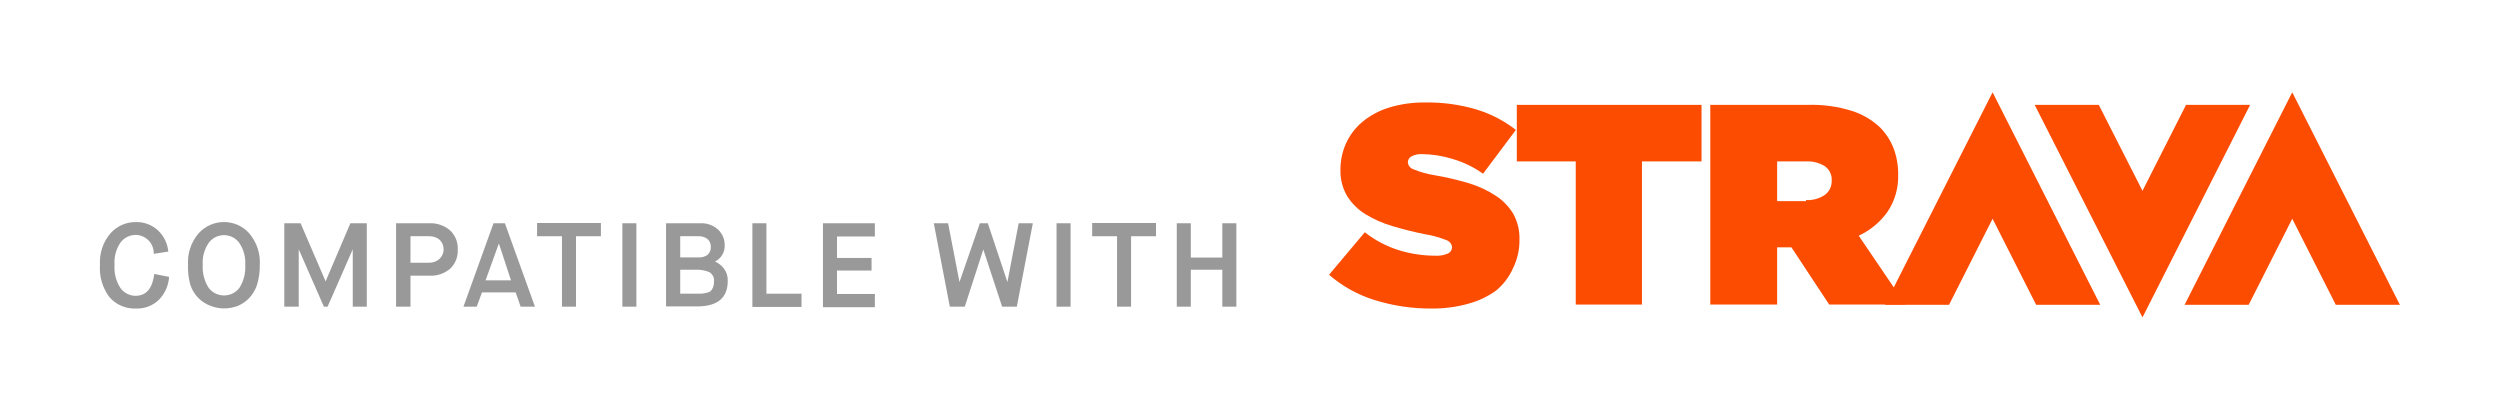
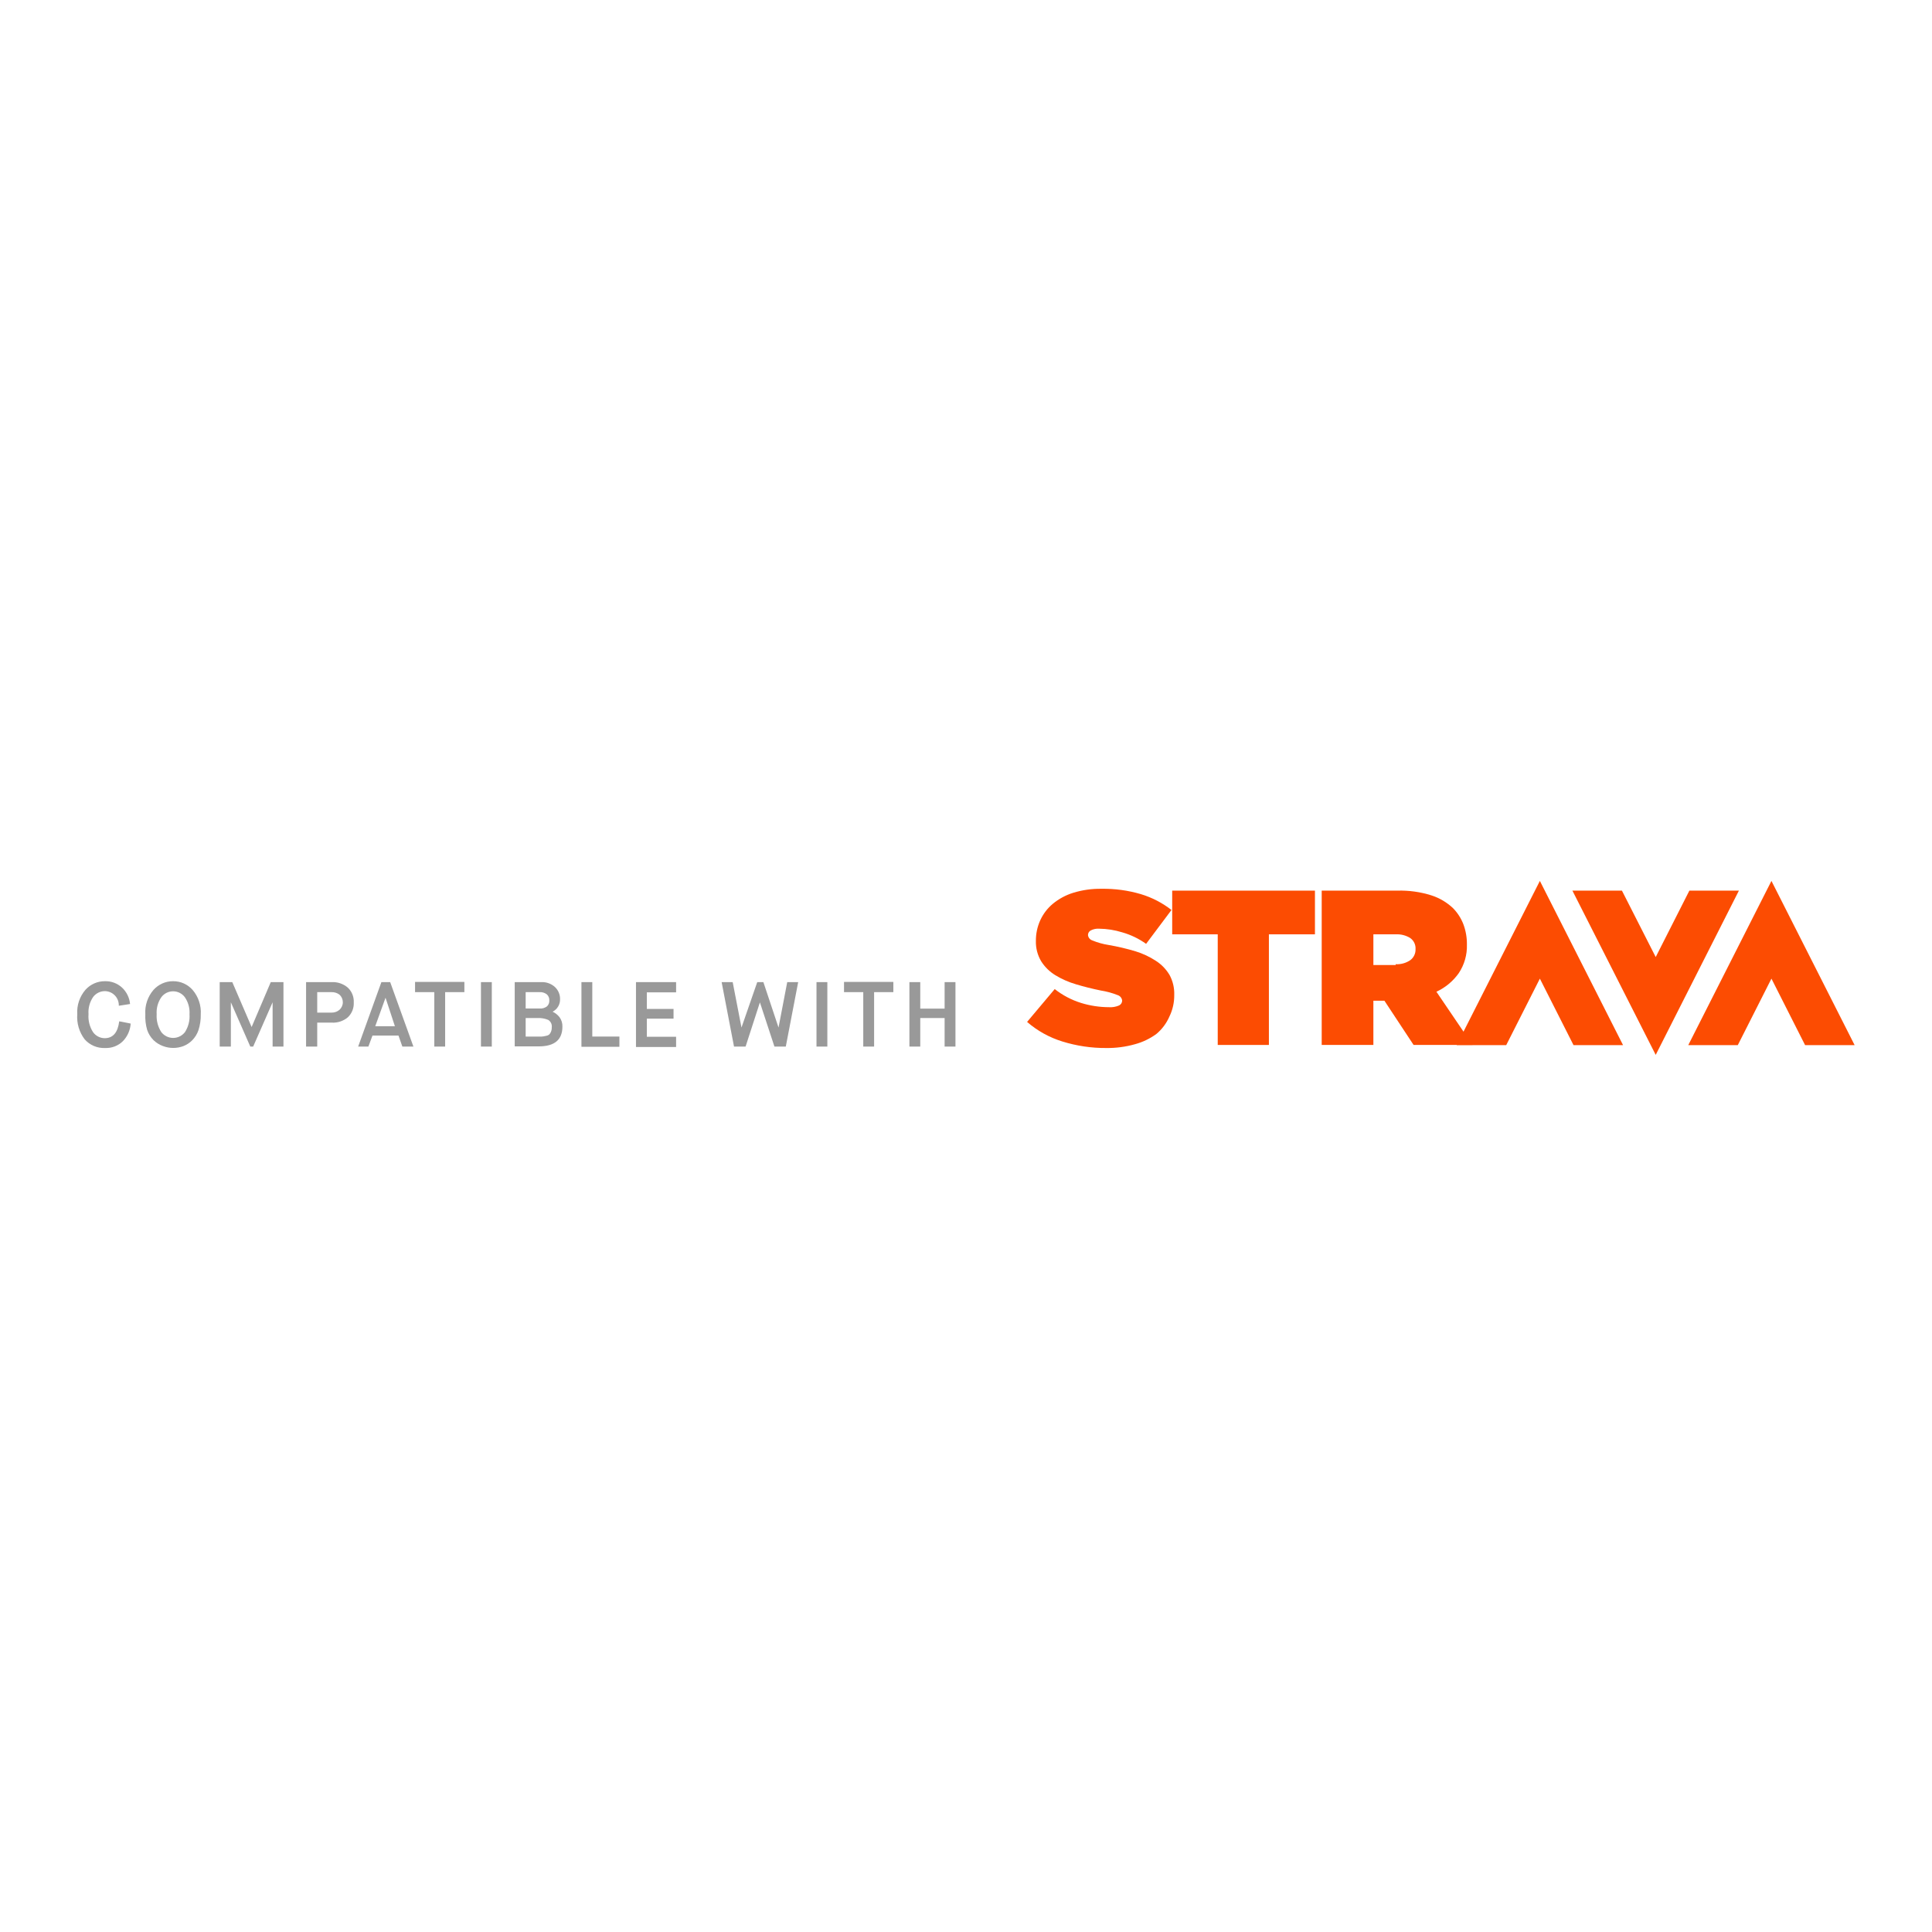
- <svg xmlns="http://www.w3.org/2000/svg" id="strava_outlined" viewBox="0 0 188.8 30.57">
+ <svg xmlns="http://www.w3.org/2000/svg" width="50px" height="50px" id="strava_outlined" viewBox="0 0 188.8 30.57">
  <defs>
    <style>.cls-1{fill:#fc4c02;}.cls-2{fill:#999;}</style>
  </defs>
  <path class="cls-1" d="M108.12,23.3a14.15,14.15,0,0,1-4.31-.64,9.54,9.54,0,0,1-3.44-1.91l2.7-3.21a8,8,0,0,0,2.59,1.36,9.31,9.31,0,0,0,2.7.41,2.13,2.13,0,0,0,1-.17,0.53,0.53,0,0,0,.3-0.47v0a0.63,0.63,0,0,0-.44-0.54,7.69,7.69,0,0,0-1.65-.45q-1.27-.26-2.43-0.61a8.35,8.35,0,0,1-2-.88,4.27,4.27,0,0,1-1.39-1.36,3.69,3.69,0,0,1-.52-2v0a4.78,4.78,0,0,1,.42-2,4.57,4.57,0,0,1,1.23-1.62,5.85,5.85,0,0,1,2-1.08,8.9,8.9,0,0,1,2.75-.39,12.87,12.87,0,0,1,3.85.52,9.18,9.18,0,0,1,3,1.55L112,13.12A7.57,7.57,0,0,0,109.68,12a7.93,7.93,0,0,0-2.26-.36,1.56,1.56,0,0,0-.83.17,0.51,0.51,0,0,0-.27.45v0a0.62,0.62,0,0,0,.41.52,7,7,0,0,0,1.6.45,22.37,22.37,0,0,1,2.64.62,7.8,7.8,0,0,1,2,.94,4.16,4.16,0,0,1,1.32,1.37,3.81,3.81,0,0,1,.46,1.94v0a4.69,4.69,0,0,1-.48,2.14A4.57,4.57,0,0,1,113,21.93a6.35,6.35,0,0,1-2.09,1A9.87,9.87,0,0,1,108.12,23.3Z" />
  <path class="cls-1" d="M119,12.19h-4.45V7.92h13.95v4.27H124V23H119V12.19Z" />
  <path class="cls-1" d="M129.16,7.92h7.38a10.1,10.1,0,0,1,3.33.46A5.54,5.54,0,0,1,142,9.64a4.61,4.61,0,0,1,1,1.55,5.48,5.48,0,0,1,.35,2v0a4.77,4.77,0,0,1-.8,2.8,5.5,5.5,0,0,1-2.18,1.81L143.9,23h-5.76l-2.85-4.32h-1.08V23h-5.05V7.92Zm7.23,7.19a2.32,2.32,0,0,0,1.42-.39,1.28,1.28,0,0,0,.52-1.08v0a1.23,1.23,0,0,0-.52-1.09,2.44,2.44,0,0,0-1.4-.36h-2.2v3h2.18Z" />
  <polygon class="cls-1" points="173.11 16.52 176.4 23.02 181.24 23.02 173.11 6.97 164.98 23.02 169.82 23.02 173.11 16.52" />
  <polygon class="cls-1" points="150.48 16.52 153.77 23.02 158.61 23.02 150.48 6.97 142.35 23.02 147.19 23.02 150.48 16.52" />
  <polygon class="cls-1" points="161.8 14.41 158.5 7.92 153.66 7.92 161.8 23.97 169.93 7.92 165.09 7.92 161.8 14.41" />
  <path class="cls-2" d="M11.65,20.69l1.12,0.22A2.71,2.71,0,0,1,12,22.64a2.34,2.34,0,0,1-1.72.66,2.53,2.53,0,0,1-2-.84A3.61,3.61,0,0,1,7.55,20a3.34,3.34,0,0,1,.8-2.39,2.54,2.54,0,0,1,1.91-.84,2.37,2.37,0,0,1,1.66.62A2.51,2.51,0,0,1,12.71,19l-1.1.17a1.38,1.38,0,0,0-1.34-1.43,1.45,1.45,0,0,0-1.16.56A2.64,2.64,0,0,0,8.65,20a2.83,2.83,0,0,0,.45,1.76,1.42,1.42,0,0,0,1.17.58Q11.45,22.31,11.65,20.69Z" />
  <path class="cls-2" d="M17.93,23.11a2.83,2.83,0,0,1-2,0A2.63,2.63,0,0,1,15,22.53a2.6,2.6,0,0,1-.62-1A4.78,4.78,0,0,1,14.2,20a3.33,3.33,0,0,1,.8-2.38,2.55,2.55,0,0,1,1.92-.85,2.52,2.52,0,0,1,1.9.85,3.36,3.36,0,0,1,.8,2.39,4.78,4.78,0,0,1-.22,1.53,2.64,2.64,0,0,1-.61,1A2.53,2.53,0,0,1,17.93,23.11Zm-2.17-1.37a1.46,1.46,0,0,0,2.32,0A2.88,2.88,0,0,0,18.52,20a2.64,2.64,0,0,0-.46-1.67,1.43,1.43,0,0,0-2.29,0A2.61,2.61,0,0,0,15.31,20,2.89,2.89,0,0,0,15.76,21.74Z" />
  <path class="cls-2" d="M21.47,23.16v-6.3H22.7l1.89,4.39h0l1.87-4.39H27.7v6.3H26.64V18.83h0l-1.9,4.33H24.46l-1.9-4.33h0v4.33H21.47Z" />
  <path class="cls-2" d="M29.91,23.16v-6.3h2.51a2.25,2.25,0,0,1,1.56.53,1.85,1.85,0,0,1,.59,1.46A1.86,1.86,0,0,1,34,20.29a2.23,2.23,0,0,1-1.57.53H31v2.34H29.91ZM31,19.84H32.4a1.14,1.14,0,0,0,.77-0.27,1,1,0,0,0,0-1.49,1.23,1.23,0,0,0-.77-0.24H31v2Z" />
  <path class="cls-2" d="M39.32,23.16l-0.38-1.08H36.4L36,23.16H35l2.27-6.3h0.86l2.27,6.3H39.32ZM37.67,18.4l-1,2.77h1.92L37.68,18.4h0Z" />
  <path class="cls-2" d="M42.44,23.16V17.84H40.56v-1h4.82v1H43.5v5.32H42.44Z" />
  <path class="cls-2" d="M47,23.16v-6.3h1.06v6.3H47Z" />
  <path class="cls-2" d="M50.3,23.16v-6.3h2.59a1.86,1.86,0,0,1,1.34.48,1.58,1.58,0,0,1,.5,1.19A1.32,1.32,0,0,1,54,19.75v0a1.81,1.81,0,0,1,.68.54,1.46,1.46,0,0,1,.28.92q0,1.93-2.31,1.93H50.3Zm1.06-3.72h1.39a1.05,1.05,0,0,0,.69-0.2,0.72,0.72,0,0,0,.24-0.59,0.74,0.74,0,0,0-.25-0.6,1.06,1.06,0,0,0-.7-0.21H51.37v1.6Zm0,2.74h1.58a1.9,1.9,0,0,0,.38-0.06A0.77,0.77,0,0,0,53.65,22a0.8,0.8,0,0,0,.19-0.28,1.08,1.08,0,0,0,.08-0.44,0.74,0.74,0,0,0-.35-0.73,2.44,2.44,0,0,0-1.08-.18H51.37v1.85Z" />
  <path class="cls-2" d="M56.82,23.16v-6.3h1.06v5.32h2.65v1H56.82Z" />
  <path class="cls-2" d="M62.15,23.16v-6.3h3.92v1H63.21v1.62h2.61v0.95H63.21v1.77h2.86v1H62.15Z" />
  <path class="cls-2" d="M71.73,23.16l-1.21-6.3H71.6l0.86,4.44h0L74,16.86h0.6l1.48,4.44h0l0.85-4.44H78l-1.21,6.3H75.68l-1.42-4.32h0l-1.4,4.32H71.73Z" />
  <path class="cls-2" d="M79.79,23.16v-6.3h1.06v6.3H79.79Z" />
  <path class="cls-2" d="M84.36,23.16V17.84H82.48v-1h4.82v1H85.42v5.32H84.36Z" />
  <path class="cls-2" d="M88.87,23.16v-6.3h1.06v2.59h2.38V16.86h1.06v6.3H92.31V20.37H89.93v2.79H88.87Z" />
</svg>
